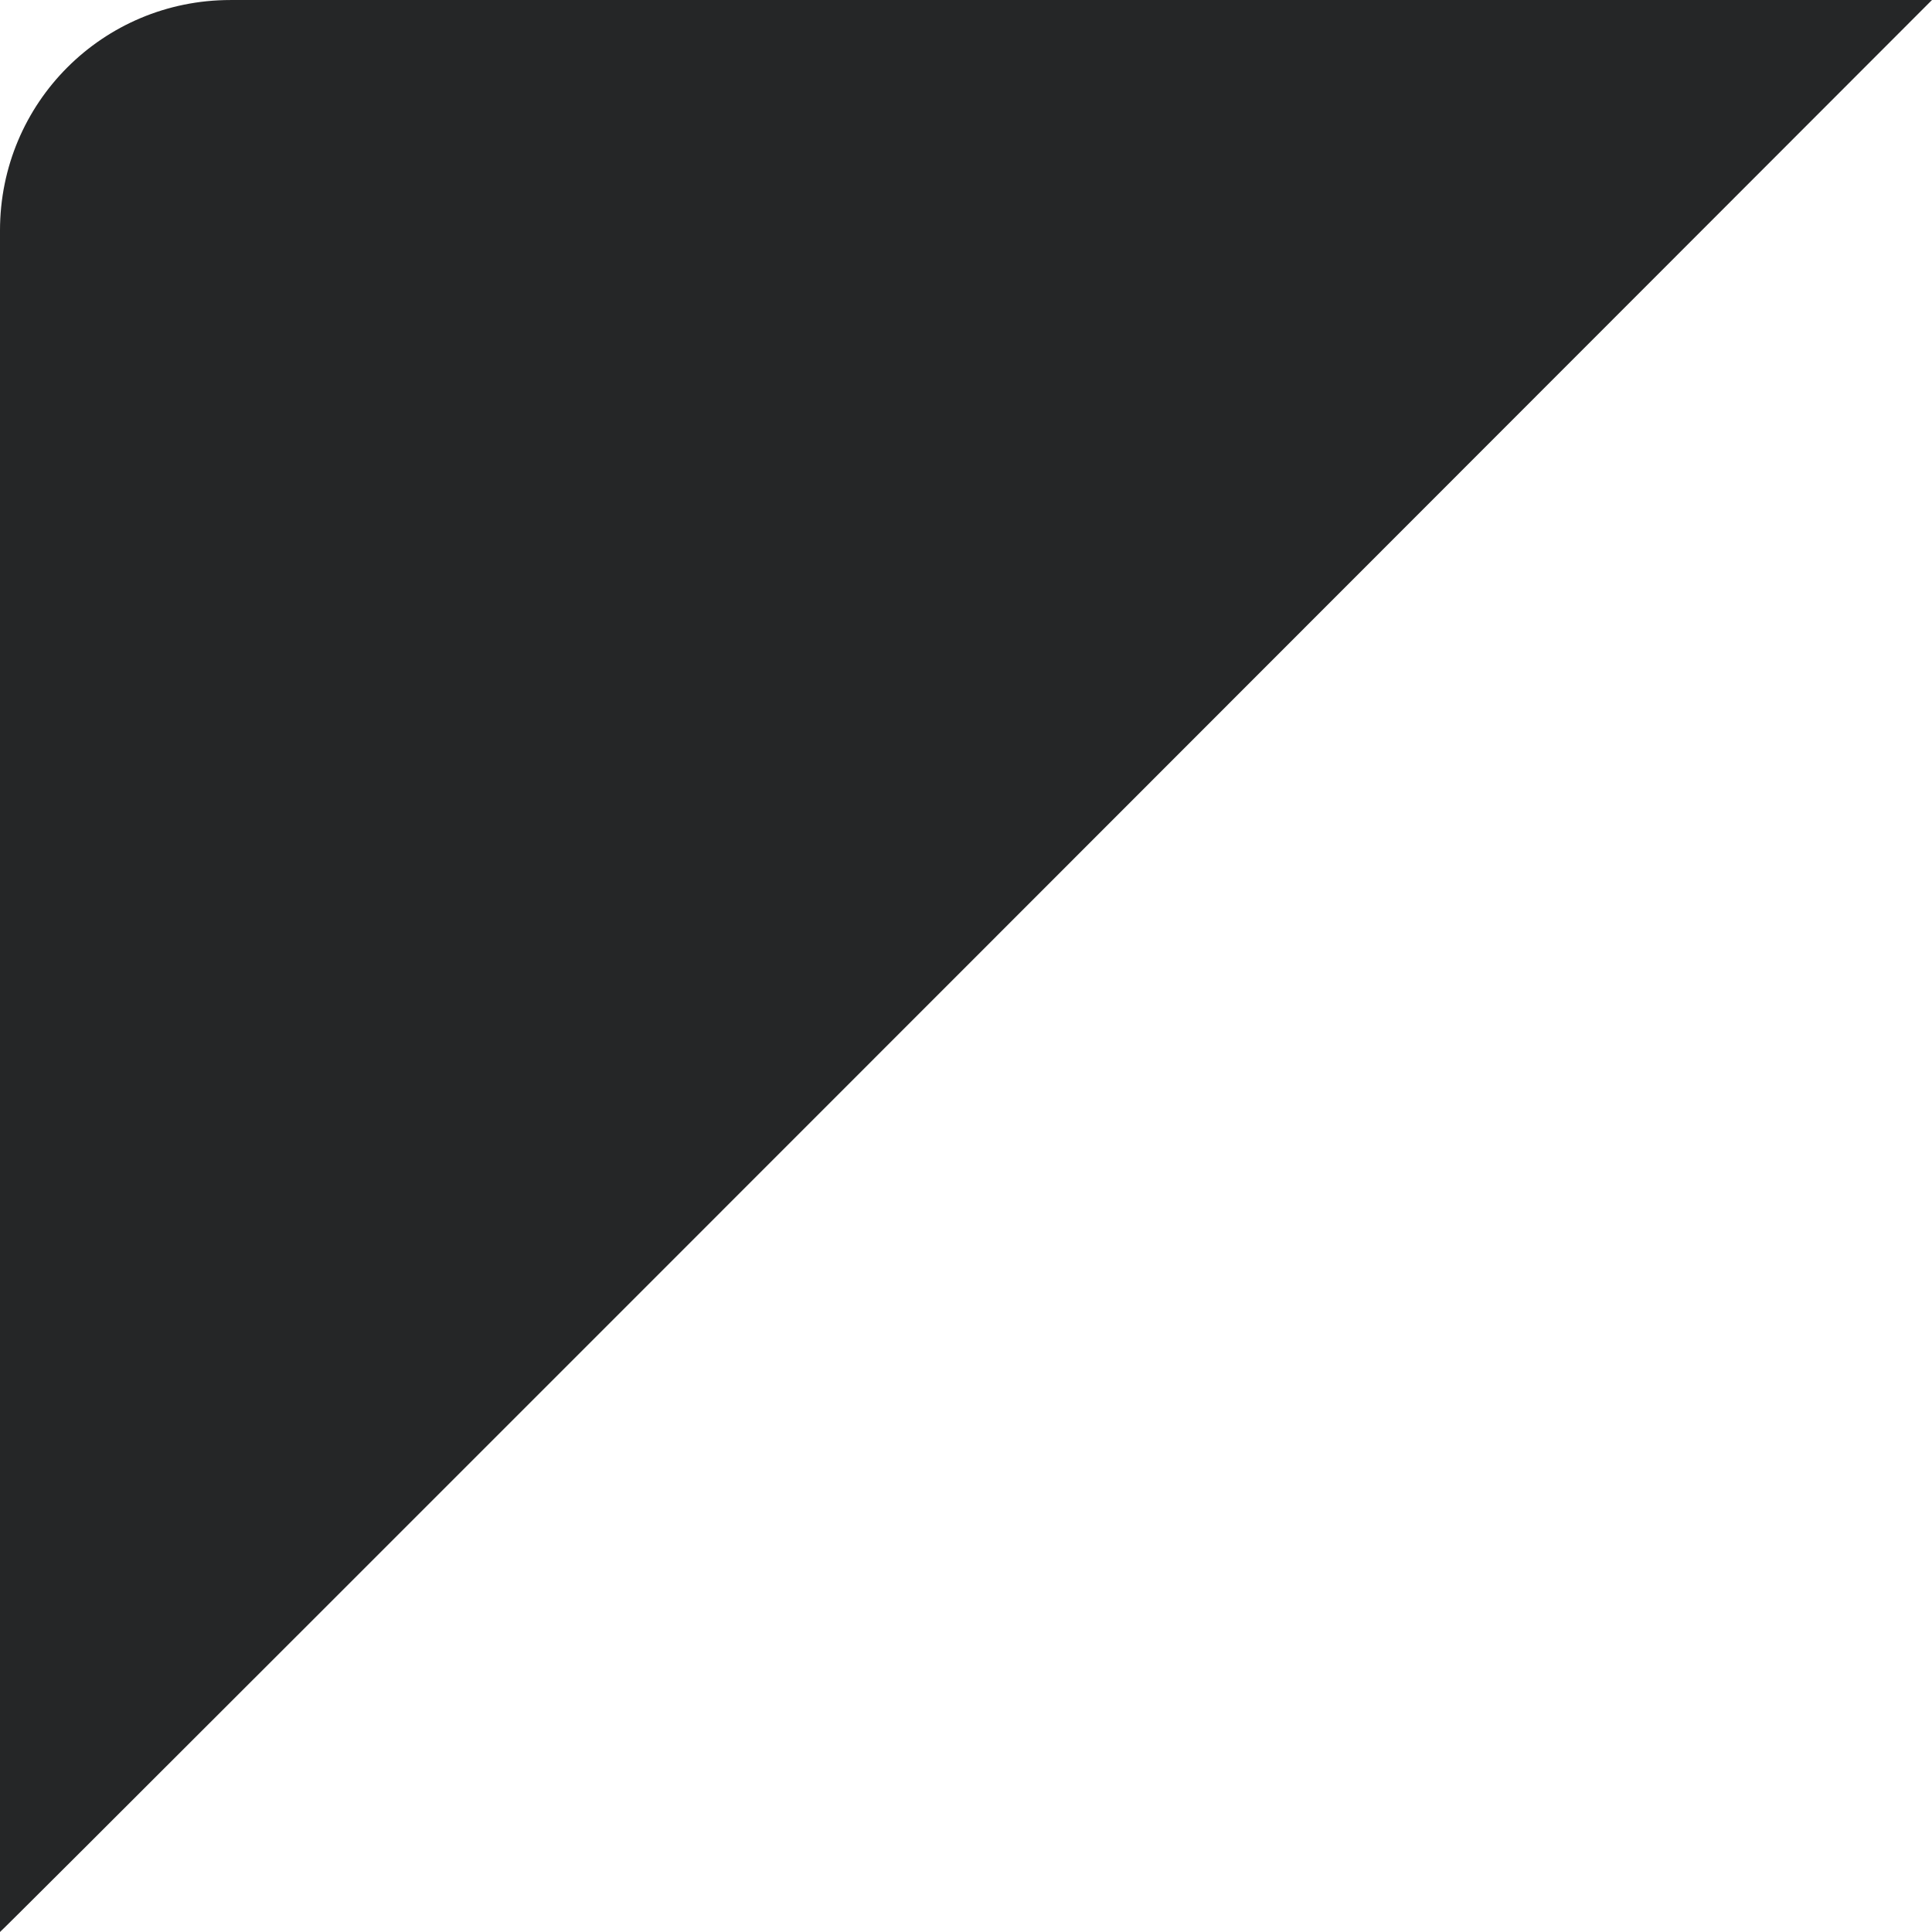
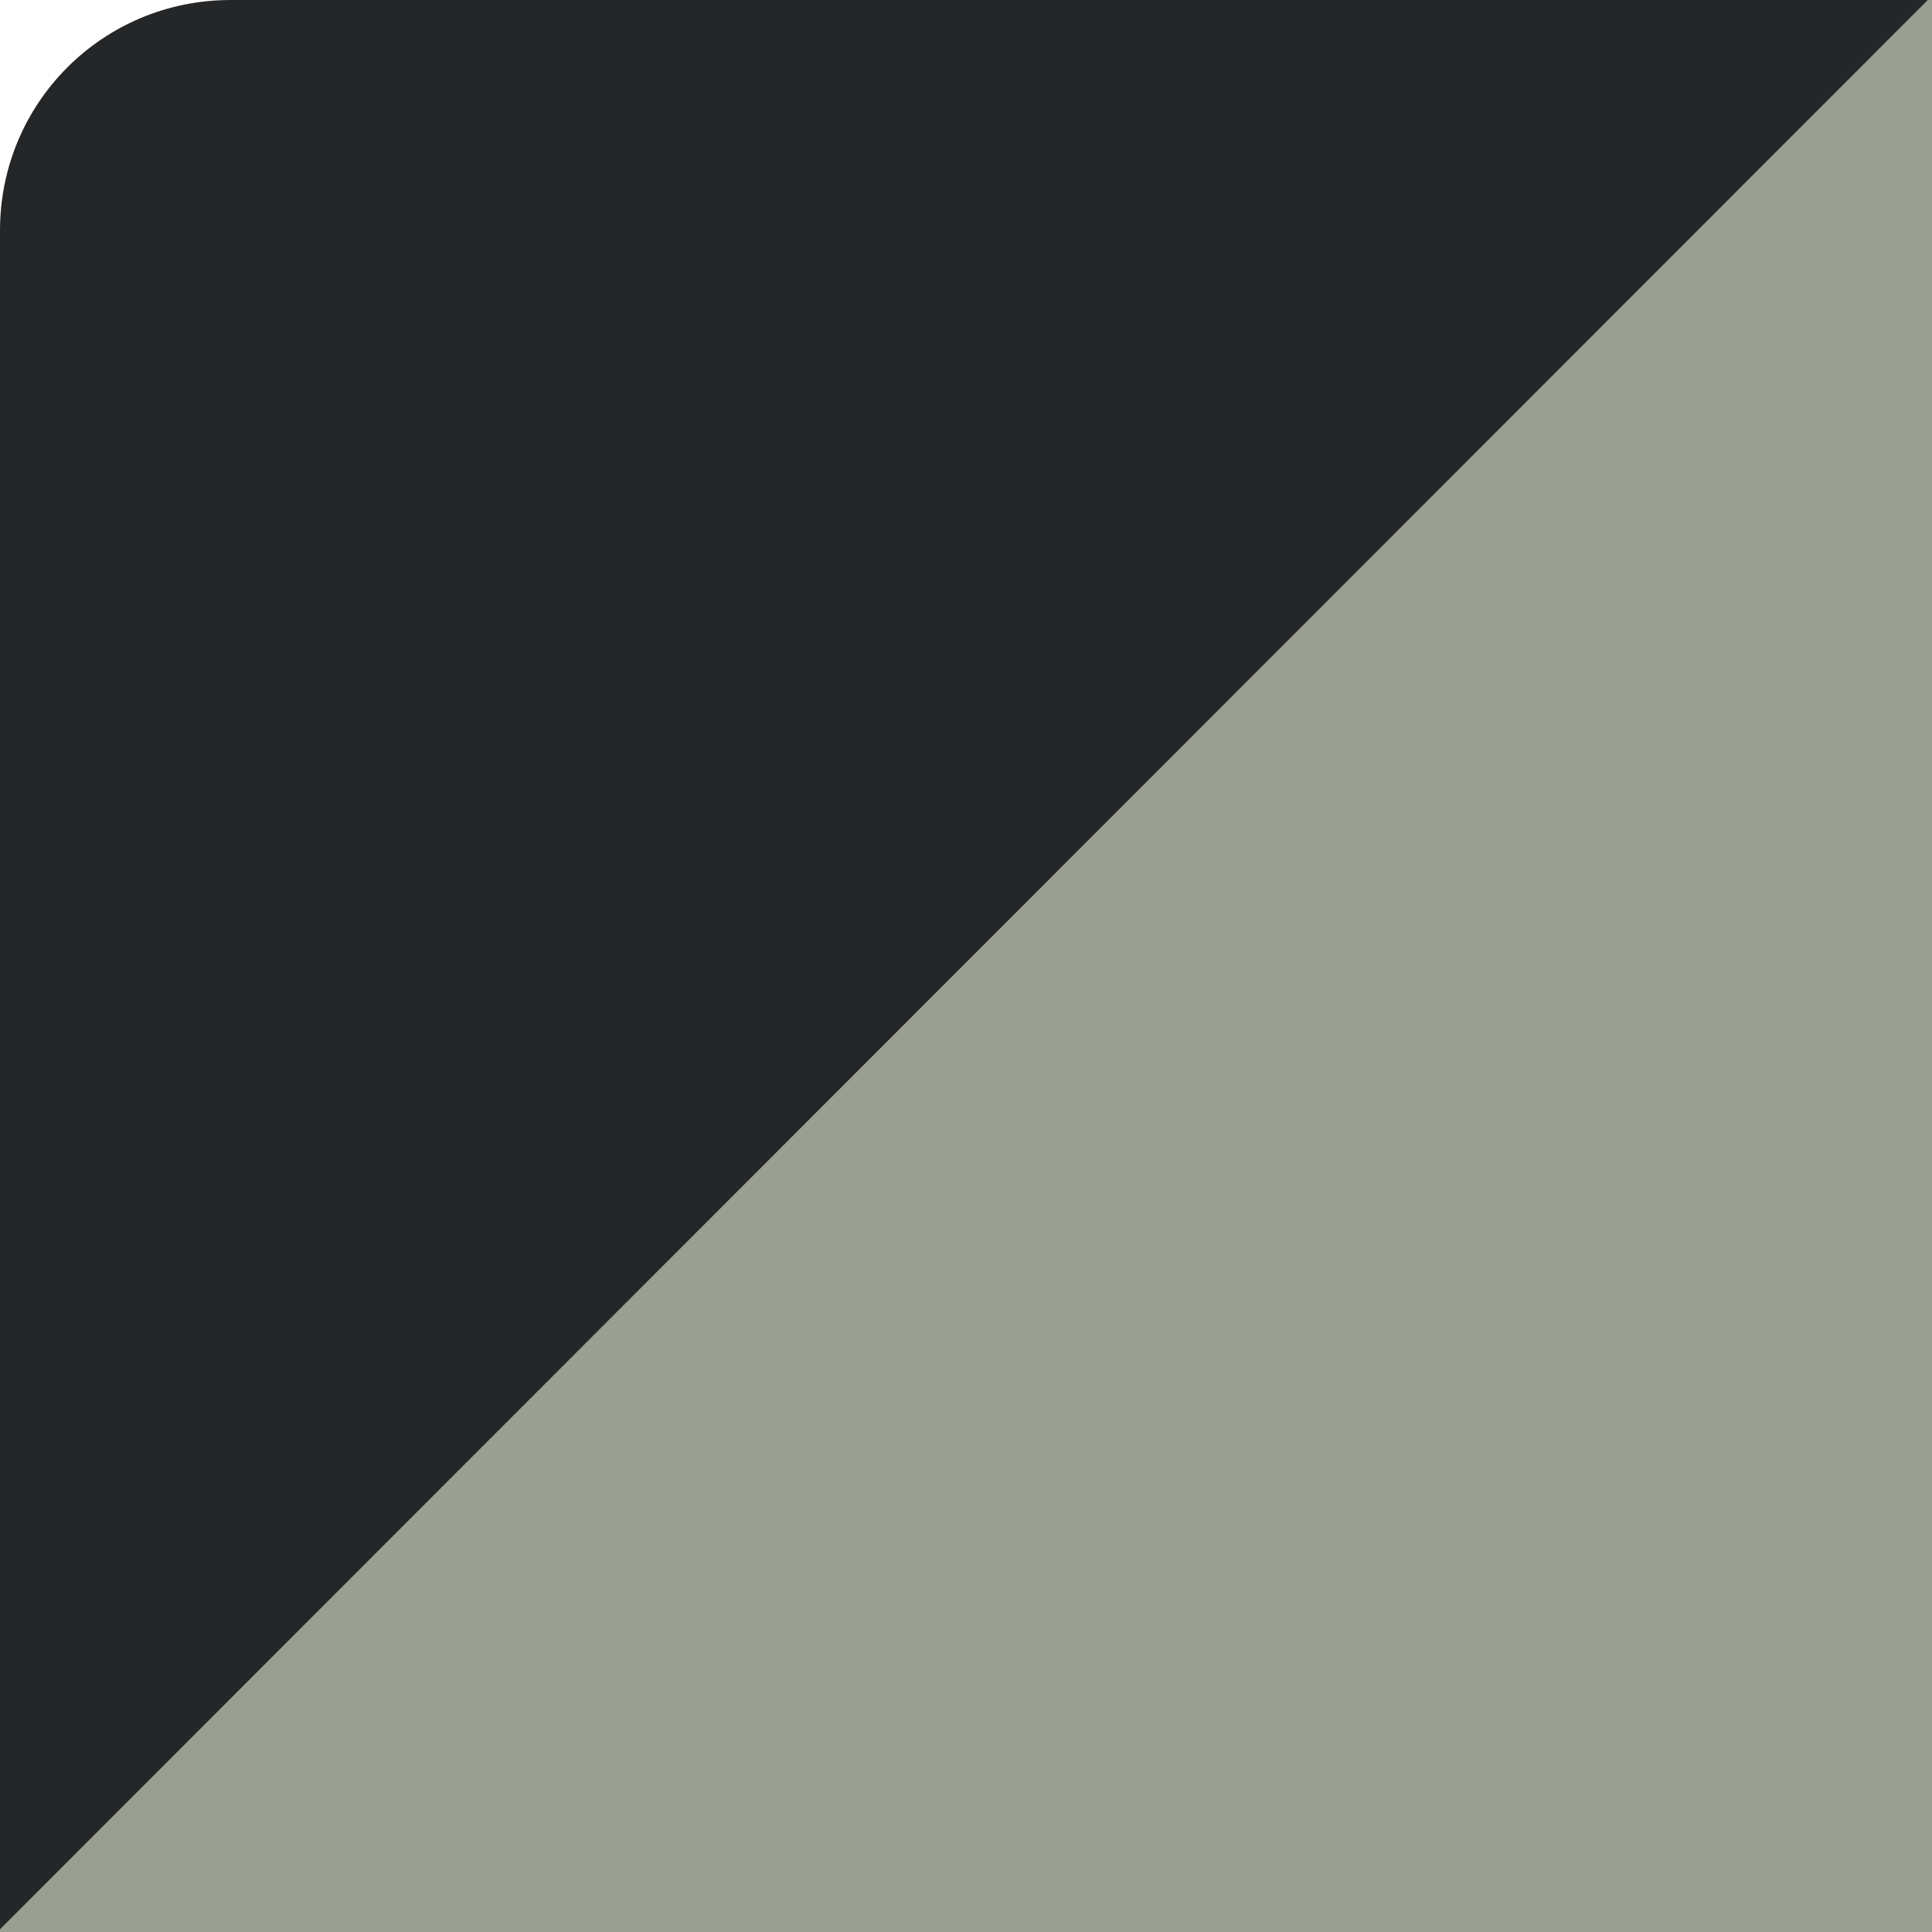
<svg xmlns="http://www.w3.org/2000/svg" width="52.917mm" height="52.917mm" viewBox="0 0 52.917 52.917" version="1.1" id="svg1" xml:space="preserve">
  <defs id="defs1" />
  <g id="layer1" transform="translate(-143.0961,-177.7984)">
    <path id="rect3" style="fill:#252627;stroke-width:3.534;stroke-linecap:round;stroke-linejoin:round" d="m 149.41,177.798 h 46.603 c 0,0 -52.917,52.969 -52.917,52.917 v -46.603 c 0,-3.498 2.816,-6.313 6.313,-6.313 z" />
+     <path id="rect1" style="fill:#9a9e93;stroke-width:3.029;stroke-linecap:round;stroke-linejoin:round" d="m 196.013,177.683 v 53.032 h -52.992 z" />
  </g>
</svg>
